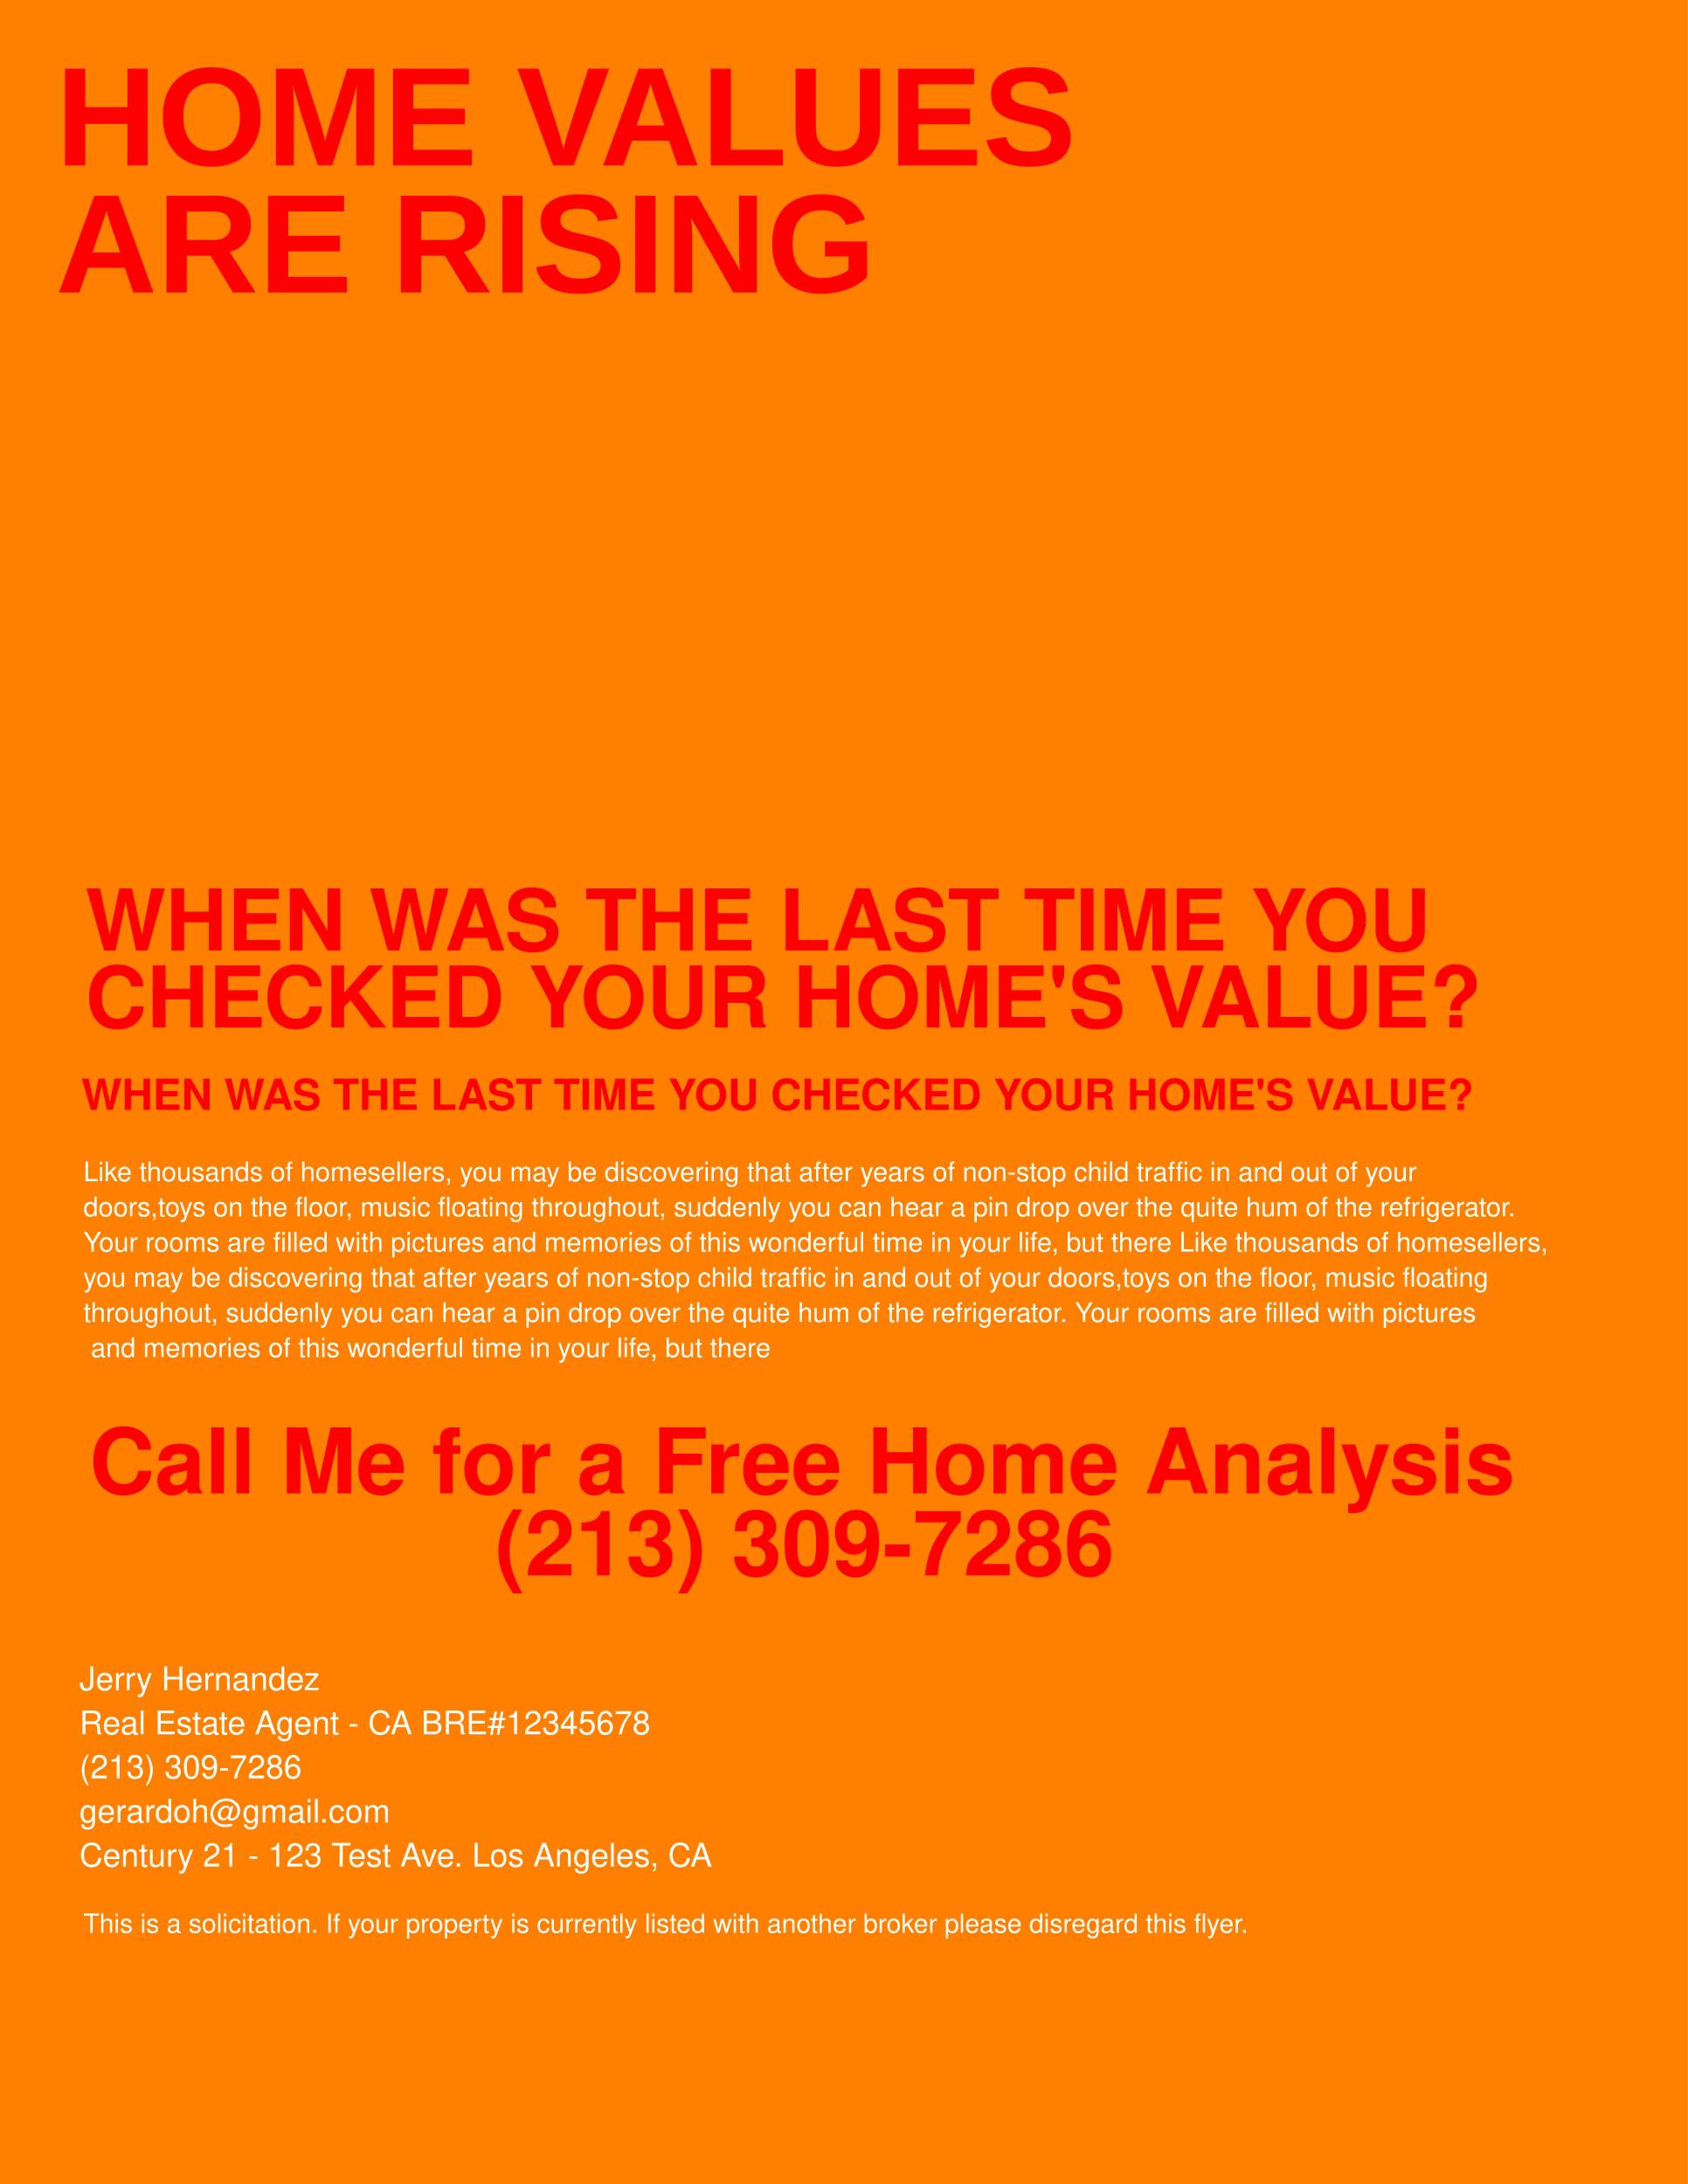
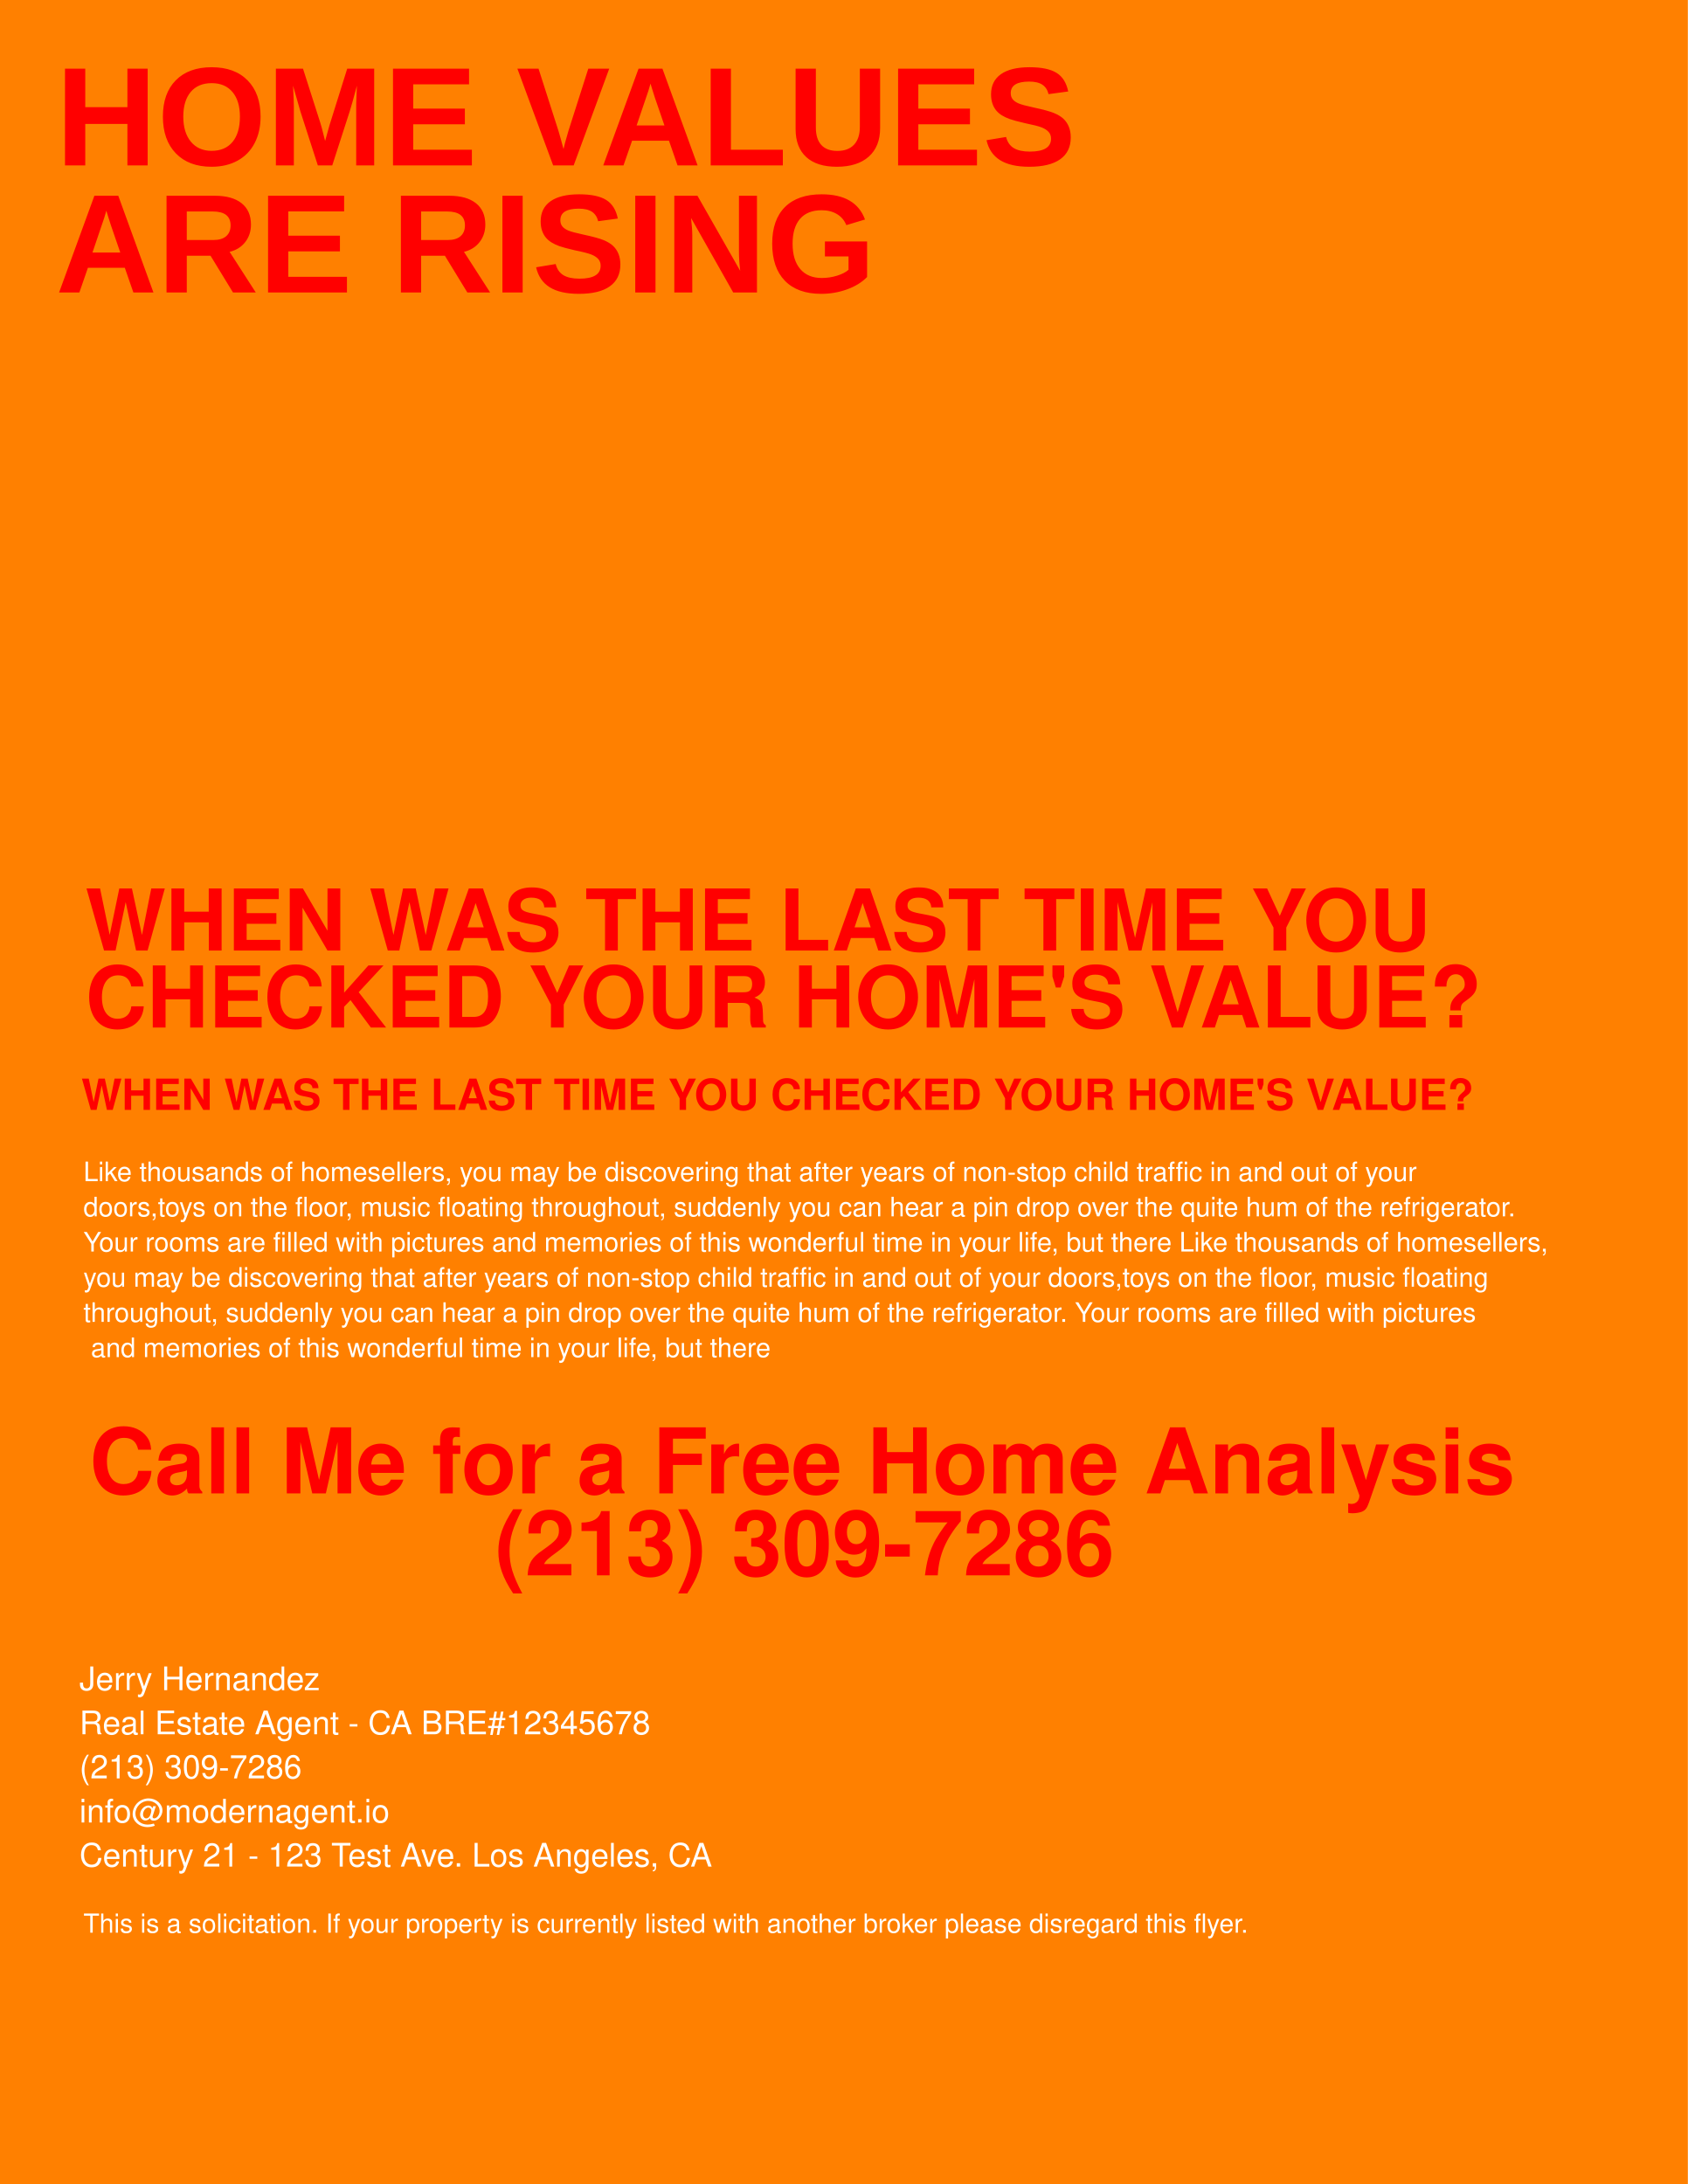
<svg xmlns="http://www.w3.org/2000/svg" version="1.1" width="850" height="1100" style="background-color: #ff8000" xml:space="preserve">
  <defs />
  <rect x="-425" y="-550" rx="0" ry="0" width="850" height="1100" style="stroke: none; stroke-width: 1; stroke-dasharray: ; stroke-linecap: butt; stroke-linejoin: miter; stroke-miterlimit: 10; fill: #ff8000; fill-rule: nonzero; opacity: 1;" transform="translate(425 550)" />
  <g transform="translate(405.25 753.27) scale(0.55 0.55)">
    <text font-family="helvetica" font-size="83" font-weight="bold" style="stroke: none; stroke-width: 1; stroke-dasharray: ; stroke-linecap: butt; stroke-linejoin: miter; stroke-miterlimit: 10; fill: #ff0000; fill-rule: nonzero; opacity: 1;">
      <tspan x="-655.003" y="-1.992" fill="#ff0000">Call Me for a Free Home Analysis</tspan>
      <tspan x="-283.793" y="73.04" fill="#ff0000">(213) 309-7286</tspan>
    </text>
  </g>
  <g transform="translate(297.46 85) scale(0.59 0.59)">
    <text font-family="arial" font-size="120" font-weight="bold" style="stroke: none; stroke-width: 1; stroke-dasharray: ; stroke-linecap: butt; stroke-linejoin: miter; stroke-miterlimit: 10; fill: #ff0000; fill-rule: nonzero; opacity: 1;">
      <tspan x="-456.709" y="-2.88" fill="#ff0000">HOME VALUES </tspan>
      <tspan x="-456.709" y="105.6" fill="#ff0000">ARE RISING</tspan>
    </text>
  </g>
  <g transform="translate(398.48 479.78) scale(0.55 0.55)">
    <text font-family="helvetica" font-size="78" font-weight="bold" style="stroke: none; stroke-width: 1; stroke-dasharray: ; stroke-linecap: butt; stroke-linejoin: miter; stroke-miterlimit: 10; fill: #ff0000; fill-rule: nonzero; opacity: 1;">
      <tspan x="-646.318" y="-1.872" fill="#ff0000">WHEN WAS THE LAST TIME YOU</tspan>
      <tspan x="-646.318" y="68.64" fill="#ff0000">CHECKED YOUR HOME'S VALUE?</tspan>
    </text>
  </g>
  <g transform="translate(395.17 554.16) scale(0.54 0.54)">
    <text font-family="helvetica" font-size="40" font-weight="bold" style="stroke: none; stroke-width: 1; stroke-dasharray: ; stroke-linecap: butt; stroke-linejoin: miter; stroke-miterlimit: 10; fill: #ff0000; fill-rule: nonzero; opacity: 1;">
      <tspan x="-655.879" y="8.984" fill="#ff0000">WHEN WAS THE LAST TIME YOU CHECKED YOUR HOME'S VALUE?</tspan>
    </text>
  </g>
  <g transform="translate(412.47 645.03) scale(0.52 0.52)">
    <text font-family="helvetica" font-size="26" style="stroke: none; stroke-width: 1; stroke-dasharray: ; stroke-linecap: butt; stroke-linejoin: miter; stroke-miterlimit: 10; fill: #ffffff; fill-rule: nonzero; opacity: 1;">
      <tspan x="-712.448" y="-96.403" fill="#ffffff">Like thousands of homesellers, you may be discovering that after years of non-stop child traffic in and out of your</tspan>
      <tspan x="-712.448" y="-62.322" fill="#ffffff">doors,toys on the floor, music floating throughout, suddenly you can hear a pin drop over the quite hum of the refrigerator. </tspan>
      <tspan x="-712.448" y="-28.241" fill="#ffffff">Your rooms are filled with pictures and memories of this wonderful time in your life, but there Like thousands of homesellers,</tspan>
      <tspan x="-712.448" y="5.84" fill="#ffffff">you may be discovering that after years of non-stop child traffic in and out of your doors,toys on the floor, music floating </tspan>
      <tspan x="-712.448" y="39.92" fill="#ffffff">throughout, suddenly you can hear a pin drop over the quite hum of the refrigerator. Your rooms are filled with pictures</tspan>
      <tspan x="-712.448" y="74.001" fill="#ffffff"> and memories of this wonderful time in your life, but there</tspan>
      <tspan x="-712.448" y="108.082" fill="#ffffff" />
    </text>
  </g>
  <g transform="translate(363 391.11) scale(0.5 0.5)">
    <text font-family="helvetica" font-size="40" style="stroke: none; stroke-width: 1; stroke-dasharray: ; stroke-linecap: butt; stroke-linejoin: miter; stroke-miterlimit: 10; fill: rgb(0,0,0); fill-rule: nonzero; opacity: 1;">
      <tspan x="0" y="8.984" fill="rgb(0,0,0)" />
    </text>
  </g>
  <g transform="translate(201.15 886.85) scale(0.63 0.63)">
    <text font-family="helvetica" font-size="26" style="stroke: none; stroke-width: 1; stroke-dasharray: ; stroke-linecap: butt; stroke-linejoin: miter; stroke-miterlimit: 10; fill: #ffffff; fill-rule: nonzero; opacity: 1;">
      <tspan x="-255.798" y="-56.446" fill="#ffffff">Jerry Hernandez</tspan>
      <tspan x="-255.798" y="-38.818" fill="#ffffff" />
      <tspan x="-255.798" y="-21.19" fill="#ffffff">Real Estate Agent - CA BRE#12345678</tspan>
      <tspan x="-255.798" y="-3.562" fill="#ffffff" />
      <tspan x="-255.798" y="14.066" fill="#ffffff">(213) 309-7286</tspan>
      <tspan x="-255.798" y="31.694" fill="#ffffff" />
-       <tspan x="-255.798" y="49.322" fill="#ffffff">gerardoh@gmail.com</tspan>
+       <tspan x="-255.798" y="49.322" fill="#ffffff">info@modernagent.io</tspan>
      <tspan x="-255.798" y="66.95" fill="#ffffff" />
      <tspan x="-255.798" y="84.578" fill="#ffffff">Century 21 - 123 Test Ave. Los Angeles, CA</tspan>
    </text>
  </g>
  <g transform="translate(336.79 970.45) scale(0.78 0.78)">
    <text font-family="helvetica" font-size="17" style="stroke: none; stroke-width: 1; stroke-dasharray: ; stroke-linecap: butt; stroke-linejoin: miter; stroke-miterlimit: 10; fill: #ffffff; fill-rule: nonzero; opacity: 1;">
      <tspan x="-377.939" y="3.818" fill="#ffffff">This is a solicitation. If your property is currently listed with another broker please disregard this flyer.</tspan>
    </text>
  </g>
</svg>
